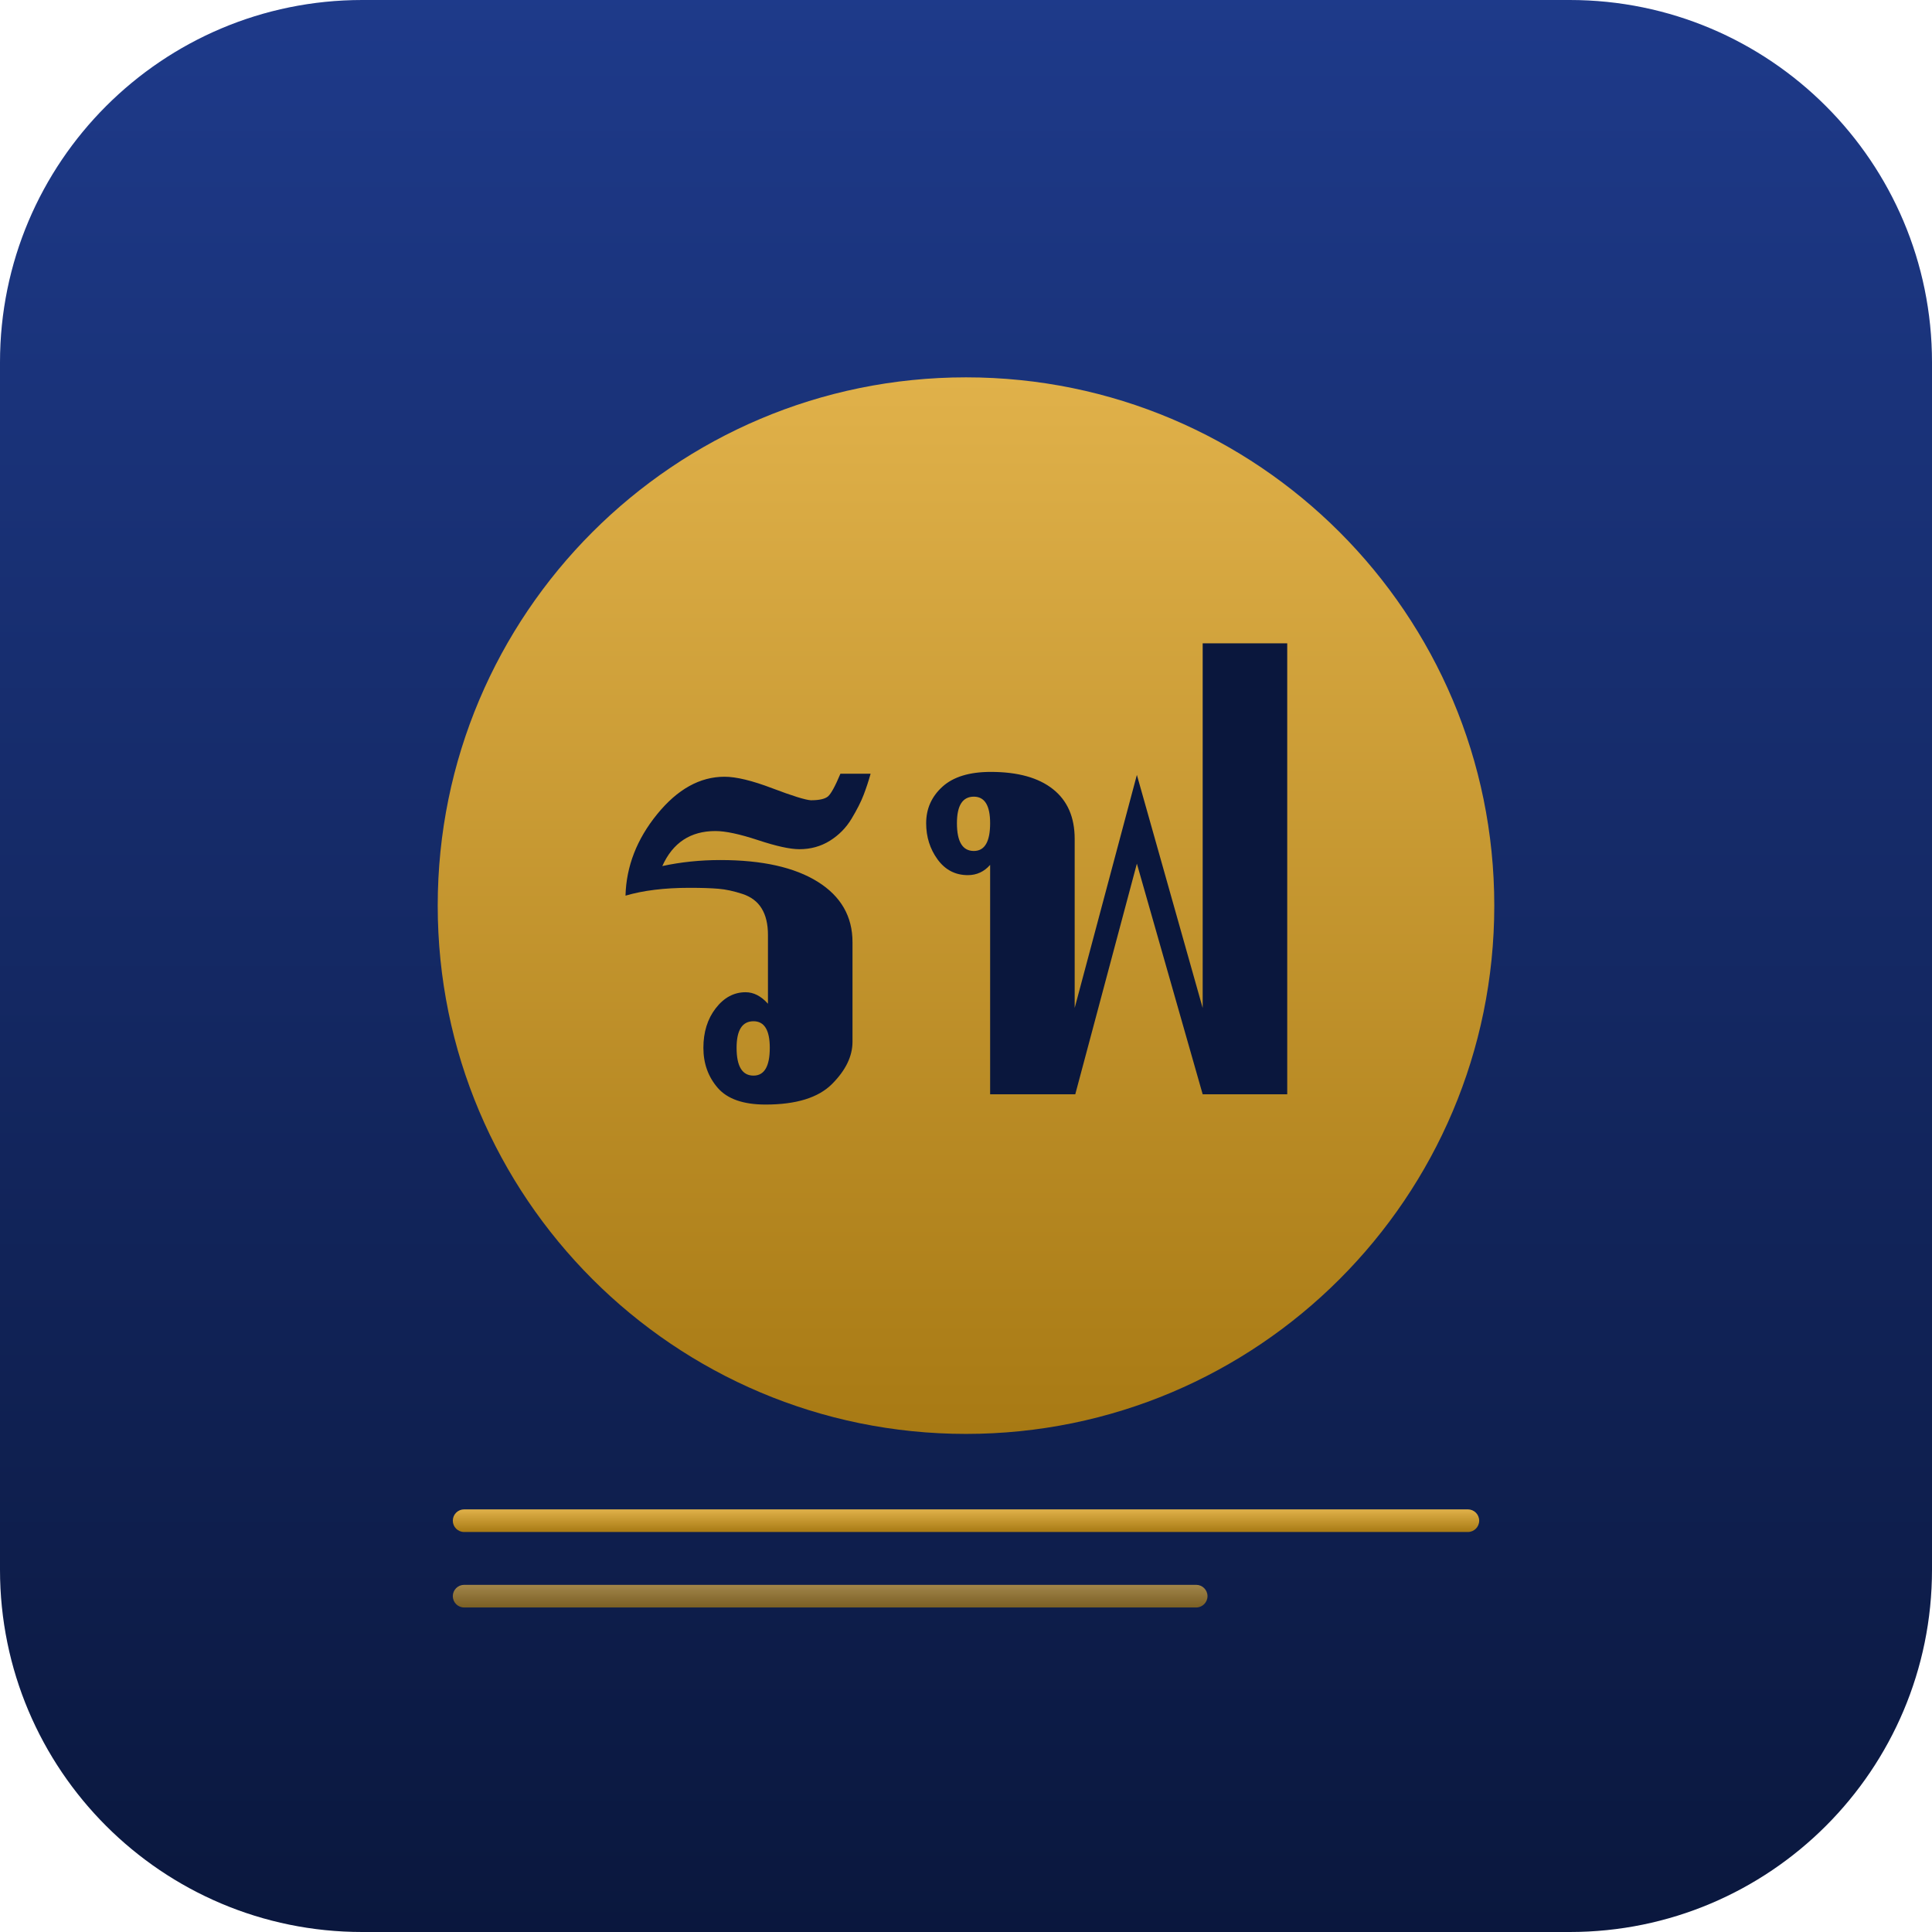
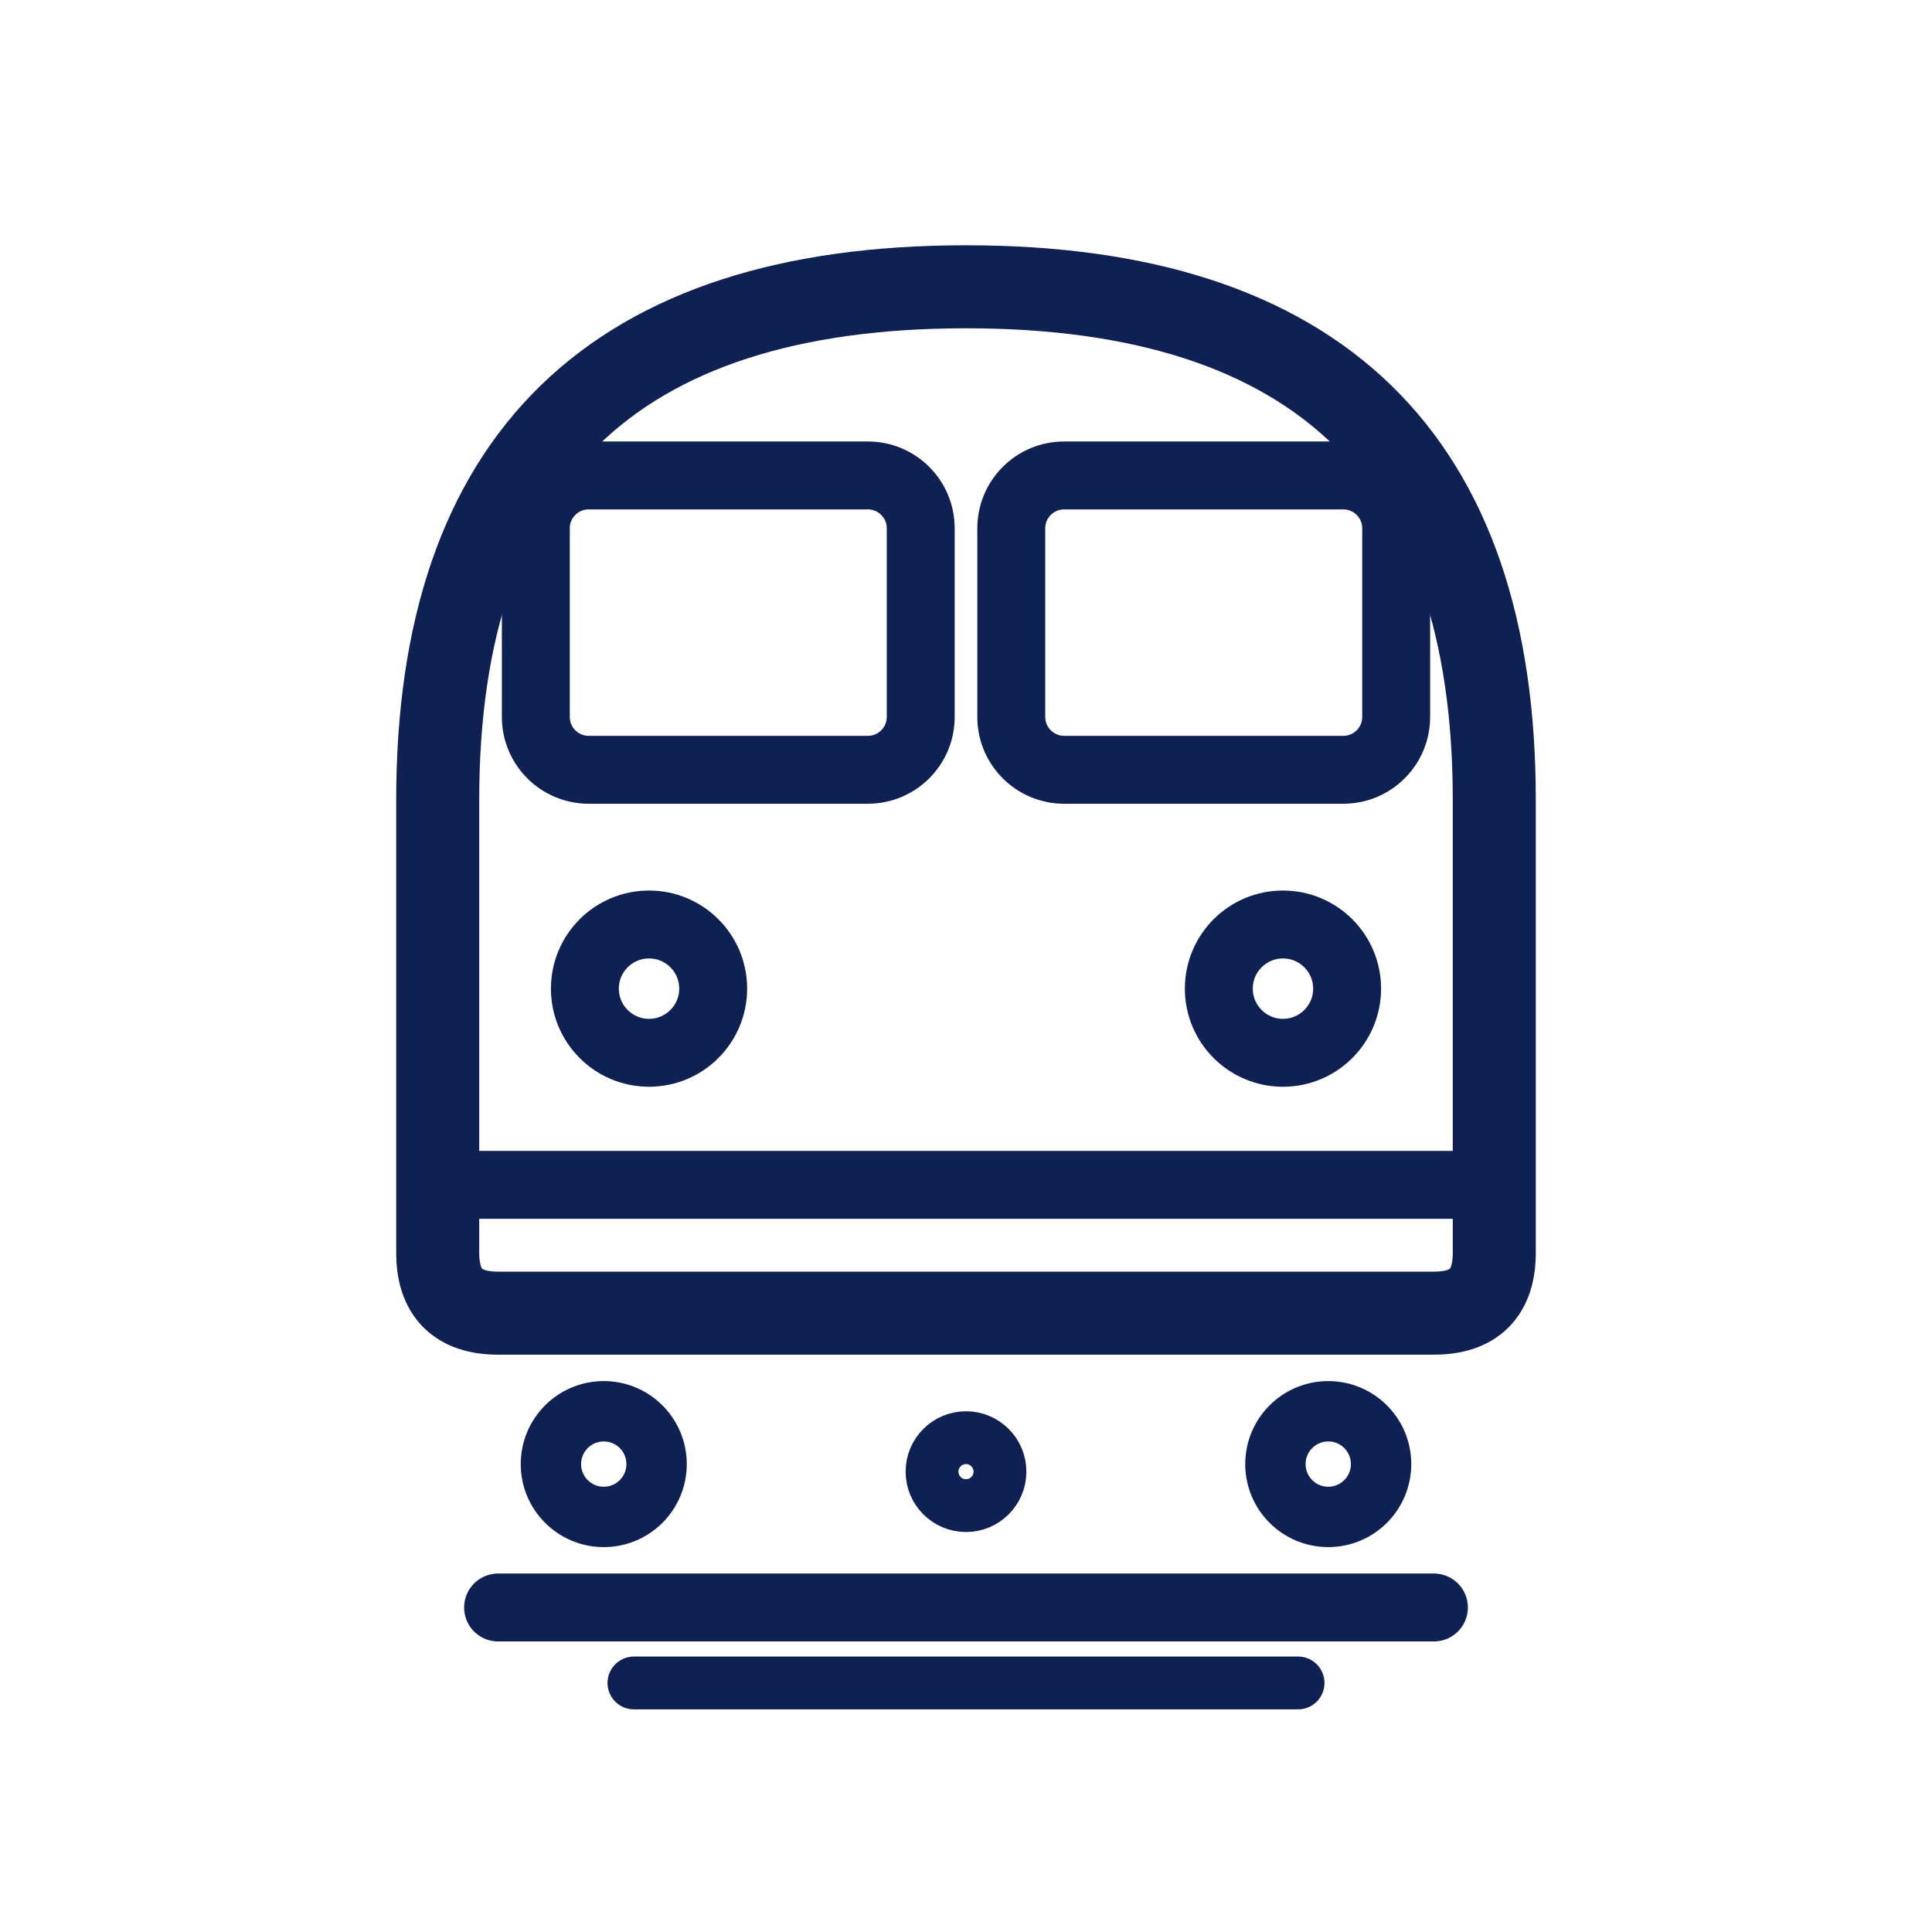
- <svg xmlns="http://www.w3.org/2000/svg" viewBox="0 0 512 512">
-   <defs>
-     <linearGradient id="bg" x1="0" y1="0" x2="0" y2="1">
-       <stop offset="0%" stop-color="#1e3a8a" />
-       <stop offset="100%" stop-color="#0a173d" />
-     </linearGradient>
-     <linearGradient id="gold" x1="0" y1="0" x2="0" y2="1">
-       <stop offset="0%" stop-color="#e0b14a" />
-       <stop offset="100%" stop-color="#a87a14" />
-     </linearGradient>
-   </defs>
-   <rect width="512" height="512" rx="96" fill="url(#bg)" />
-   <circle cx="256" cy="240" r="140" fill="url(#gold)" />
-   <text x="256" y="290" font-family="Sarabun, sans-serif" font-size="160" font-weight="700" fill="#0a173d" text-anchor="middle">รฟ</text>
-   <rect x="120" y="400" width="272" height="6" fill="url(#gold)" rx="3" />
-   <rect x="120" y="420" width="200" height="6" fill="url(#gold)" rx="3" opacity="0.7" />
+ <svg xmlns="http://www.w3.org/2000/svg" viewBox="0 0 512 512" fill="none">
+   <g stroke="#0F2052" stroke-width="22" stroke-linecap="round" stroke-linejoin="round">
+     <path d="M116 332 V212 Q116 76 256 76 Q396 76 396 212 V332 Q396 348 380 348 H132 Q116 348 116 332 Z" />
+   </g>
+   <g stroke="#0F2052" stroke-width="18" stroke-linecap="round" stroke-linejoin="round">
+     <rect x="142" y="126" width="102" height="78" rx="14" />
+     <rect x="268" y="126" width="102" height="78" rx="14" />
+     <circle cx="172" cy="262" r="17" />
+     <circle cx="340" cy="262" r="17" />
+     <path d="M116 314 H396" />
+     <circle cx="160" cy="388" r="14" stroke-width="16" />
+     <circle cx="352" cy="388" r="14" stroke-width="16" />
+     <path d="M132 426 H380" />
+     <path d="M168 446 H344" stroke-width="14" />
+     <circle cx="256" cy="390" r="9" stroke-width="14" />
+   </g>
</svg>
